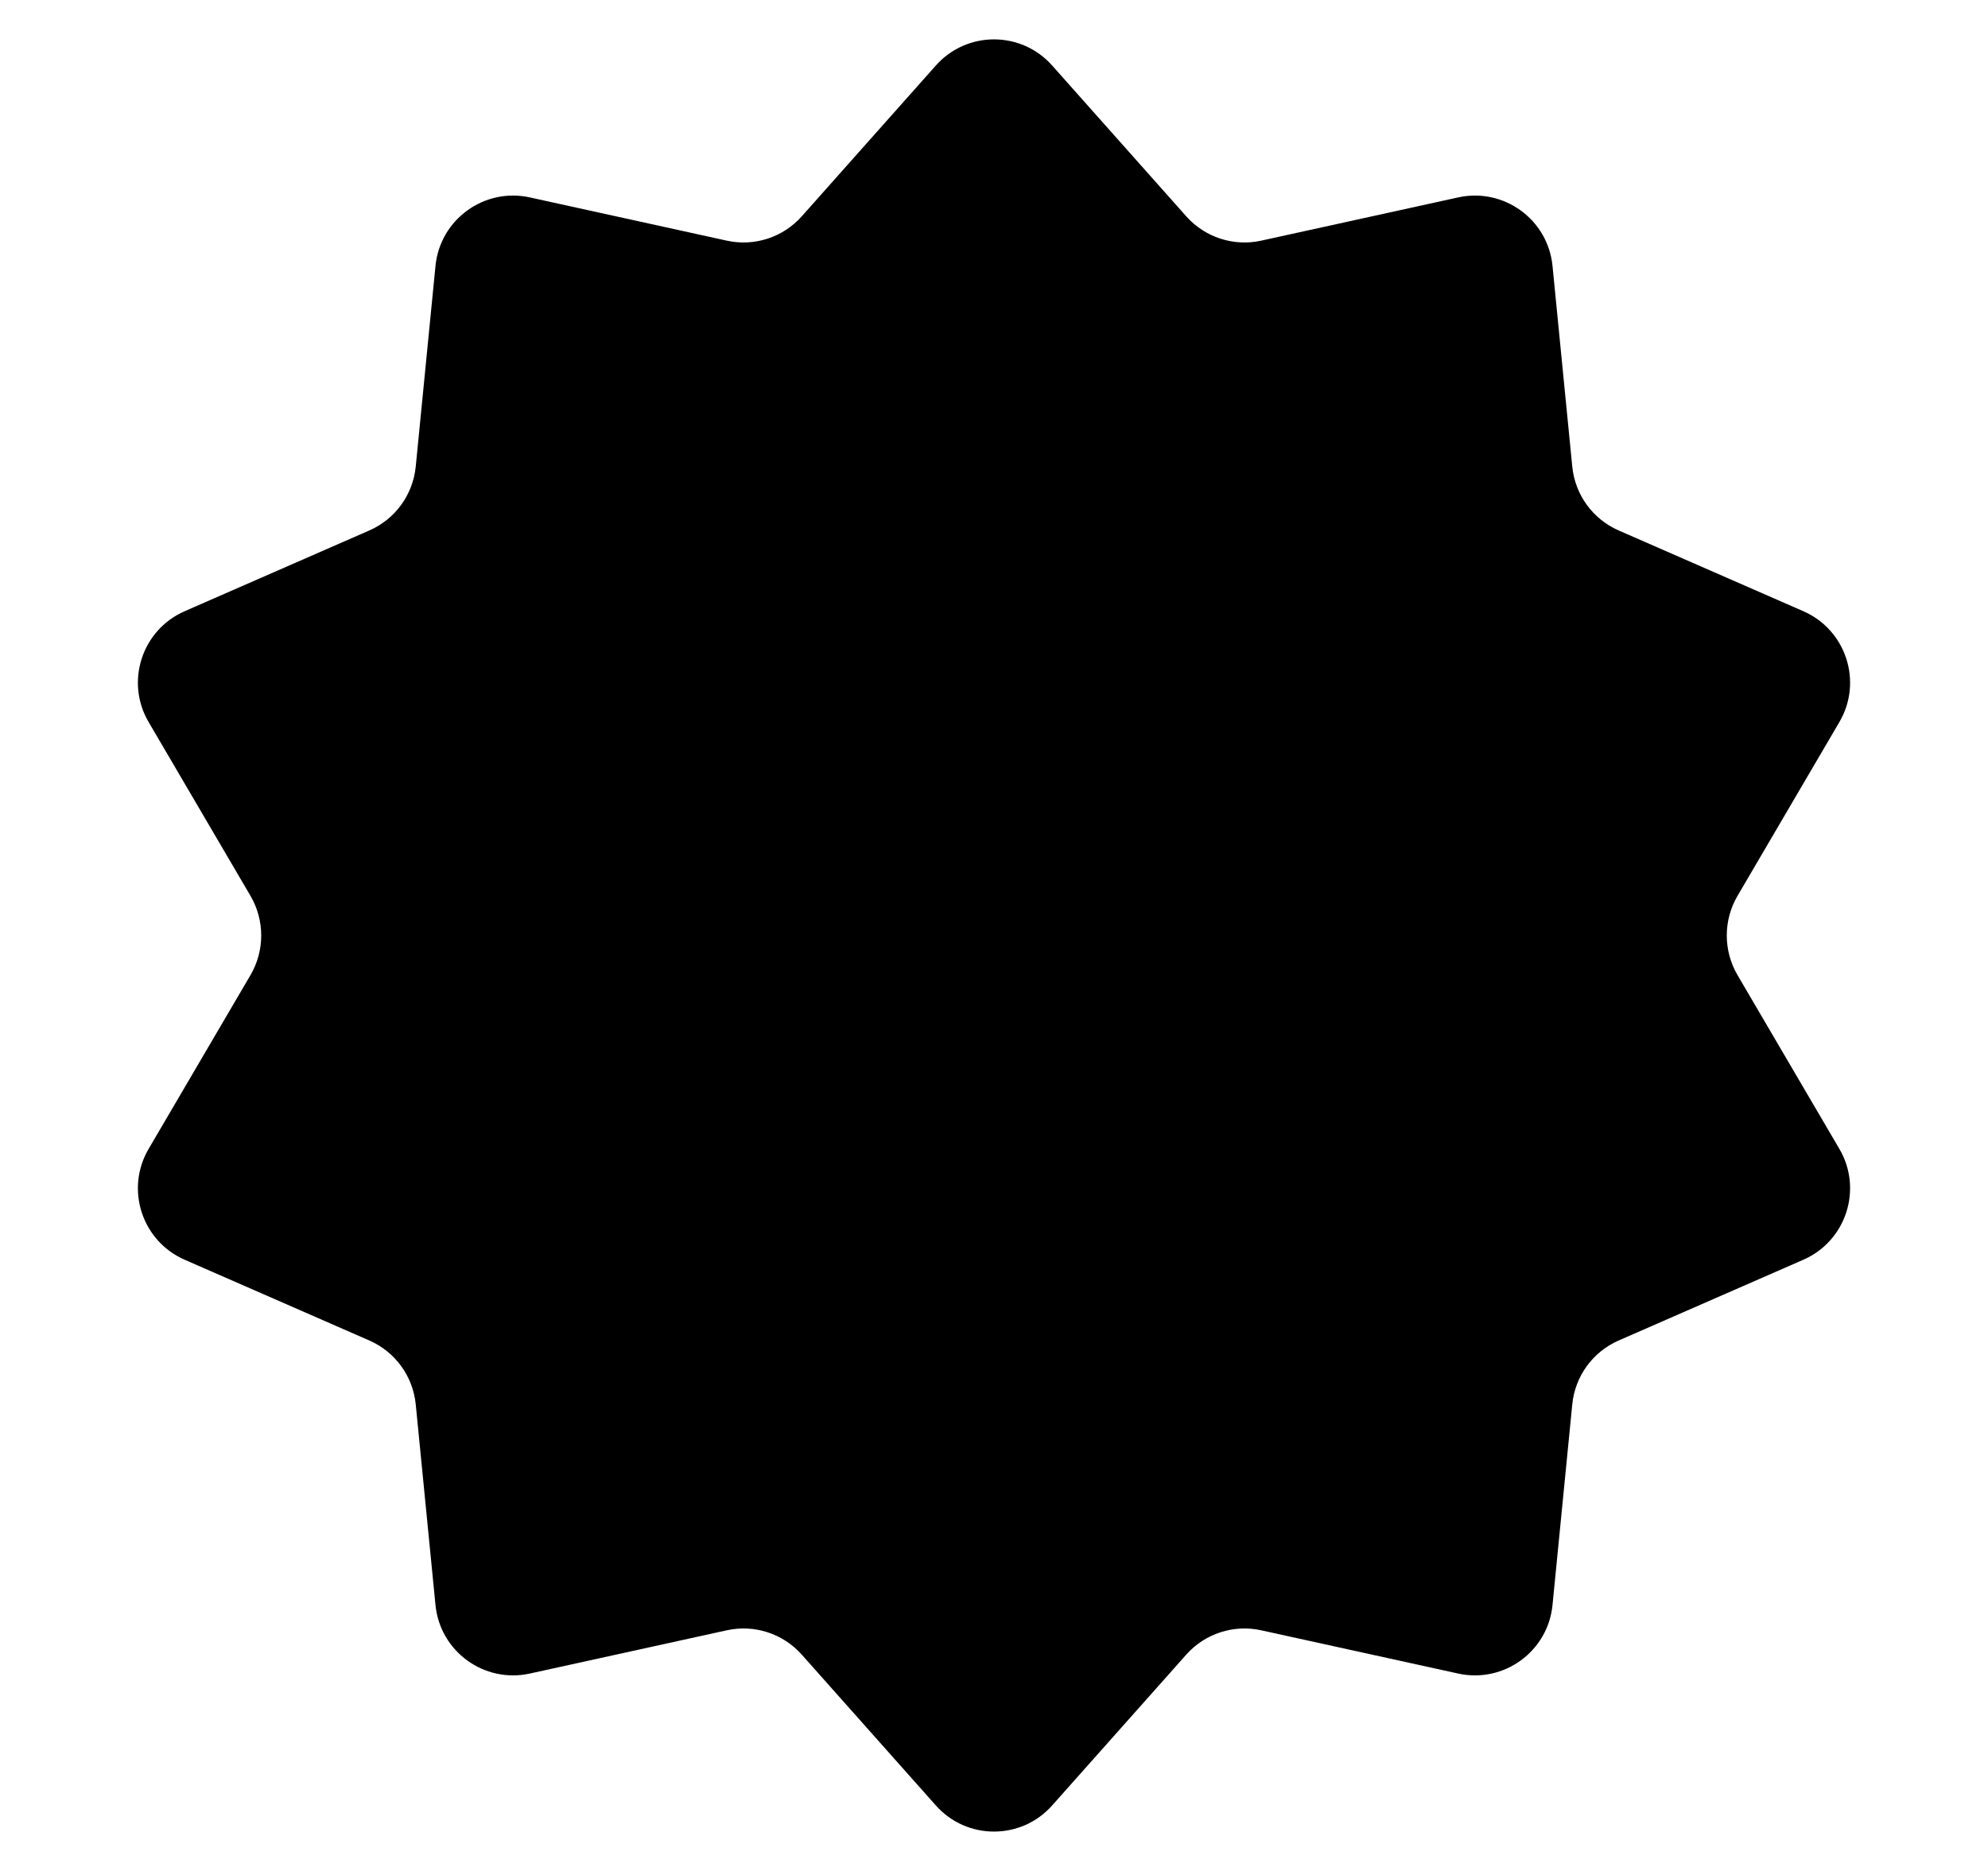
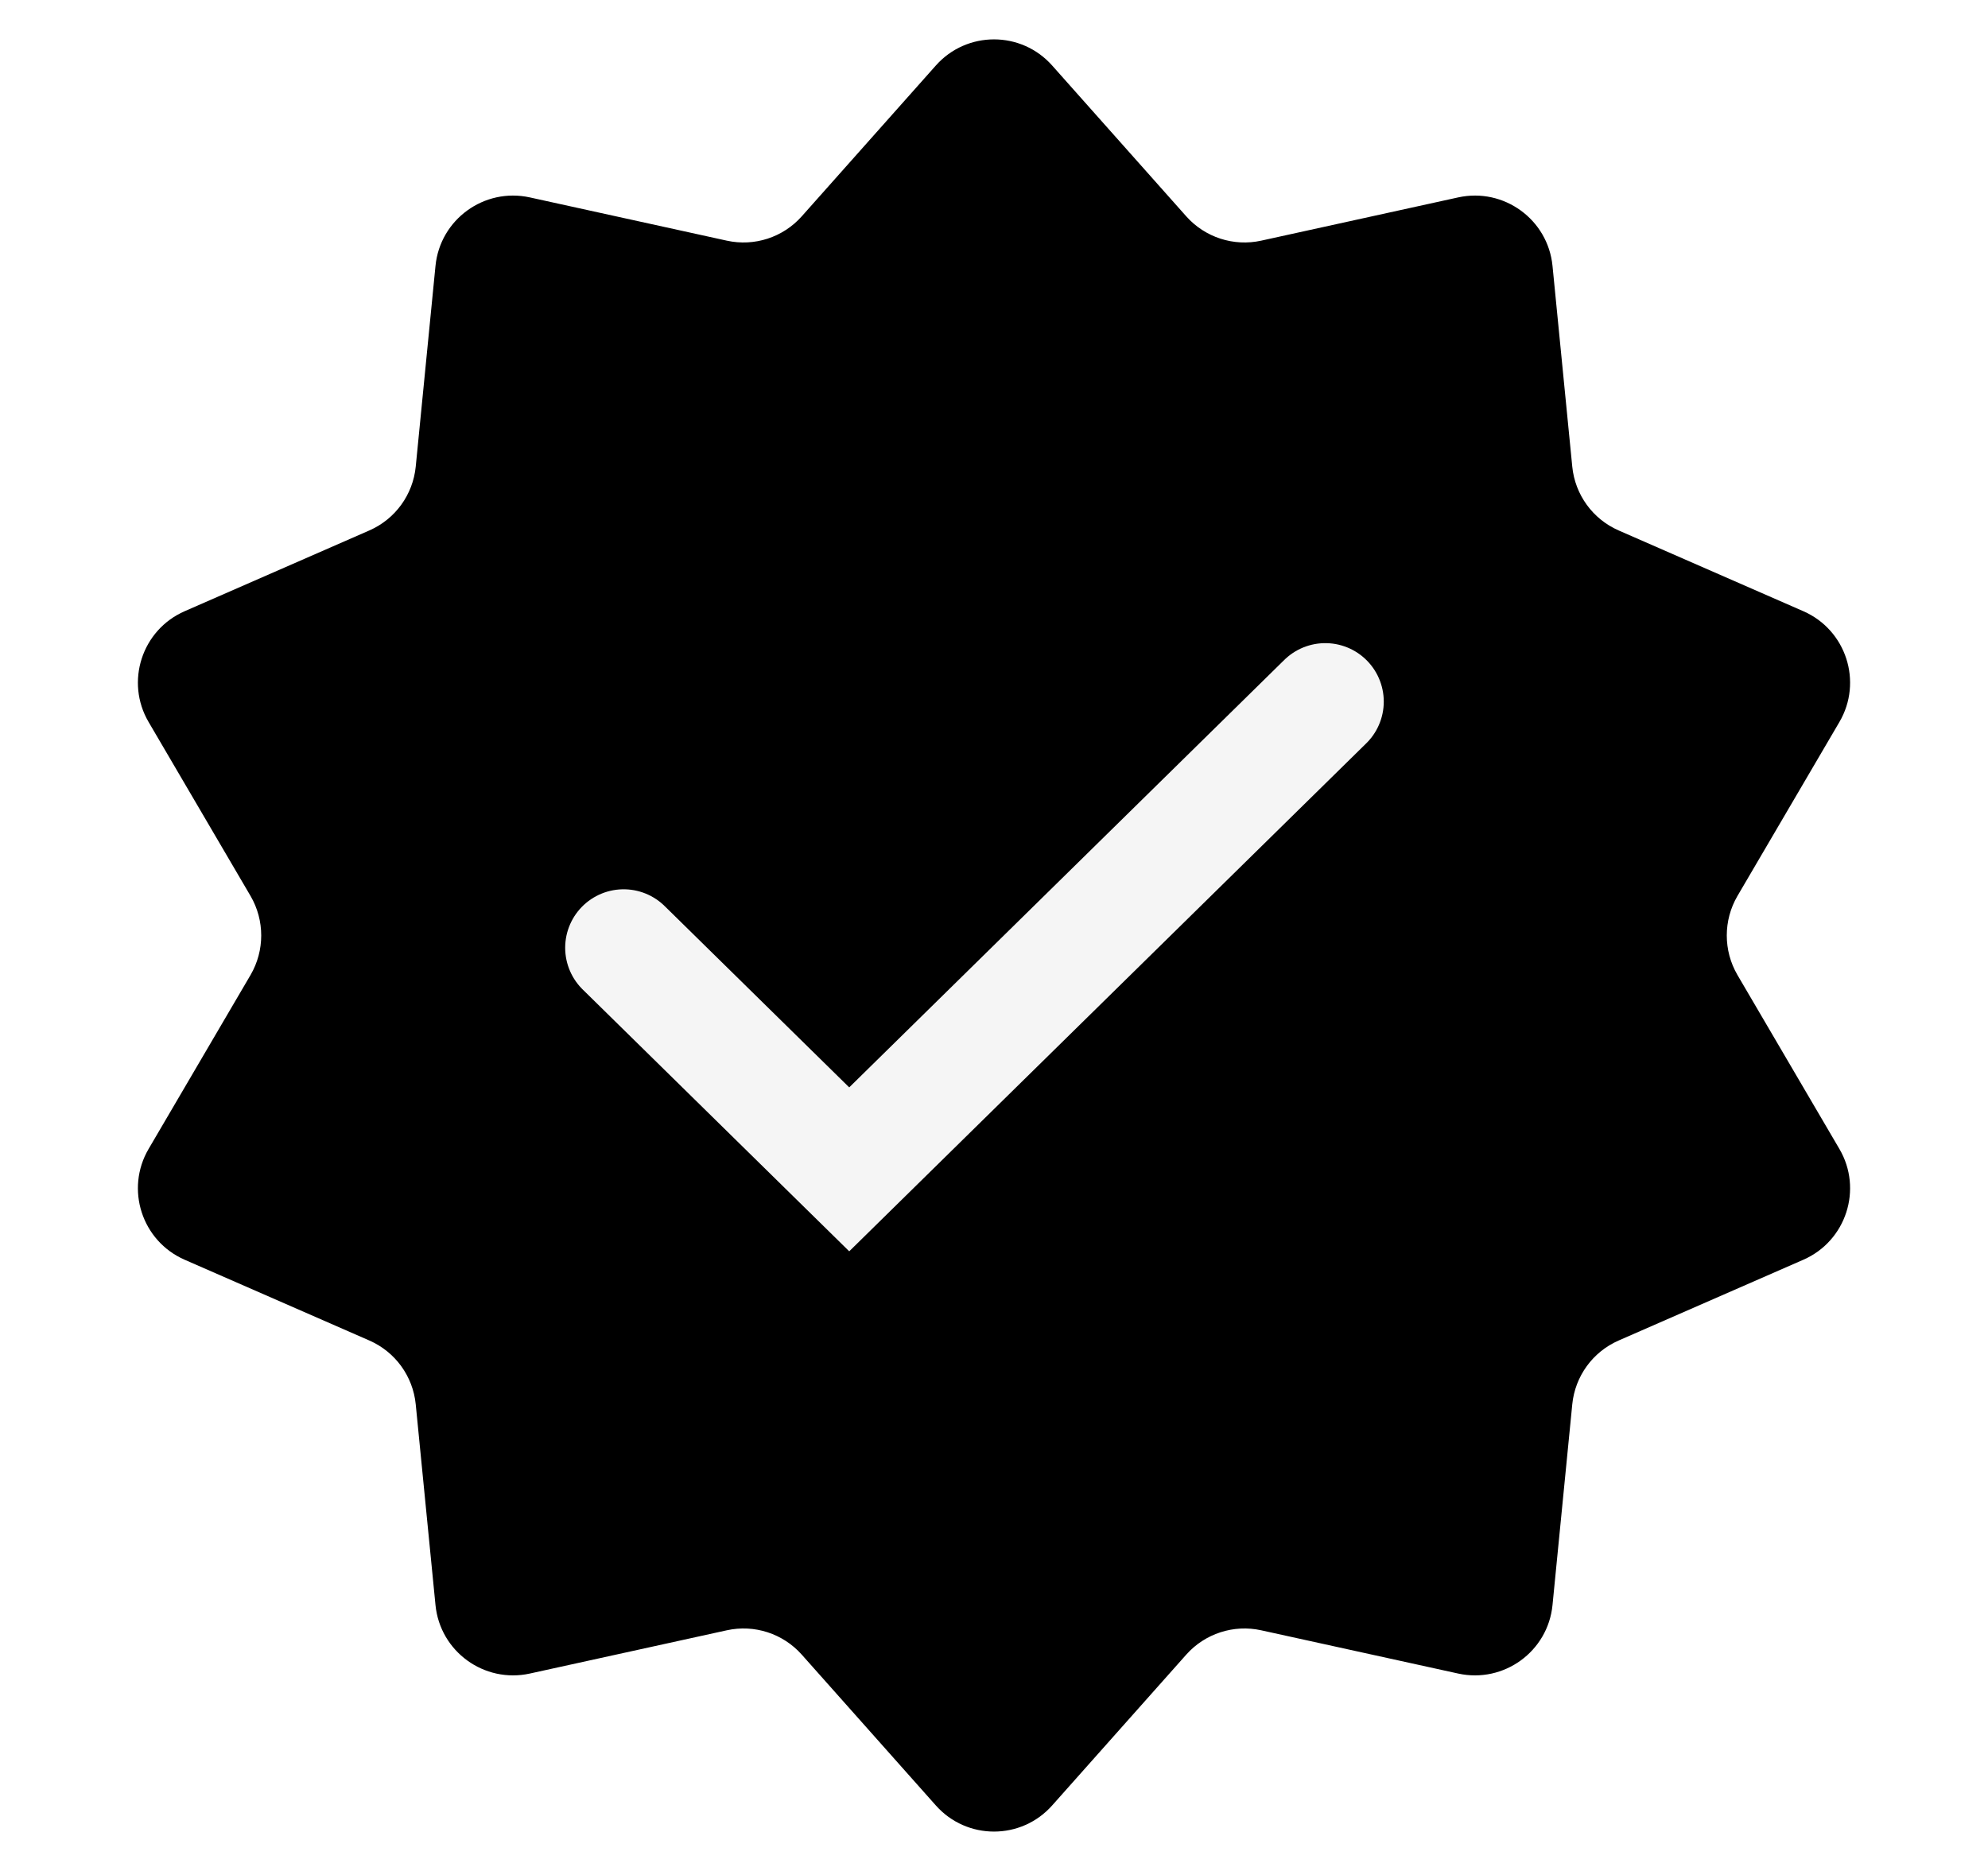
<svg xmlns="http://www.w3.org/2000/svg" width="17" height="16" viewBox="0 0 17 16" fill="none" class="icon-premium">
  <path class="icon-premium__badge" d="M8.002 0.561C8.267 0.262 8.733 0.262 8.998 0.561L10.144 1.85C10.304 2.03 10.55 2.11 10.785 2.058L12.47 1.688C12.86 1.603 13.237 1.877 13.276 2.274L13.445 3.991C13.469 4.231 13.62 4.439 13.841 4.536L15.421 5.227C15.787 5.387 15.931 5.831 15.729 6.175L14.857 7.663C14.736 7.871 14.736 8.129 14.857 8.337L15.729 9.825C15.931 10.169 15.787 10.613 15.421 10.773L13.841 11.464C13.62 11.561 13.469 11.769 13.445 12.009L13.276 13.726C13.237 14.123 12.86 14.397 12.47 14.312L10.785 13.942C10.55 13.89 10.304 13.97 10.144 14.15L8.998 15.439C8.733 15.738 8.267 15.738 8.002 15.439L6.856 14.15C6.696 13.97 6.451 13.89 6.215 13.942L4.53 14.312C4.14 14.397 3.763 14.123 3.724 13.726L3.555 12.009C3.531 11.769 3.38 11.561 3.159 11.464L1.579 10.773C1.213 10.613 1.069 10.169 1.271 9.825L2.143 8.337C2.264 8.129 2.264 7.871 2.143 7.663L1.271 6.175C1.069 5.831 1.213 5.387 1.579 5.227L3.159 4.536C3.38 4.439 3.531 4.231 3.555 3.991L3.724 2.274C3.763 1.877 4.14 1.603 4.53 1.688L6.215 2.058C6.451 2.11 6.696 2.03 6.856 1.85L8.002 0.561Z" fill="currentColor" />
-   <path class="icon-premium__check" d="M5.333 8.105L7.262 10L11.333 6" stroke-linecap="round" />
+   <path class="icon-premium__check" d="M5.333 8.105L7.262 10L11.333 6" stroke="#F5F5F5" stroke-linecap="round" />
</svg>
